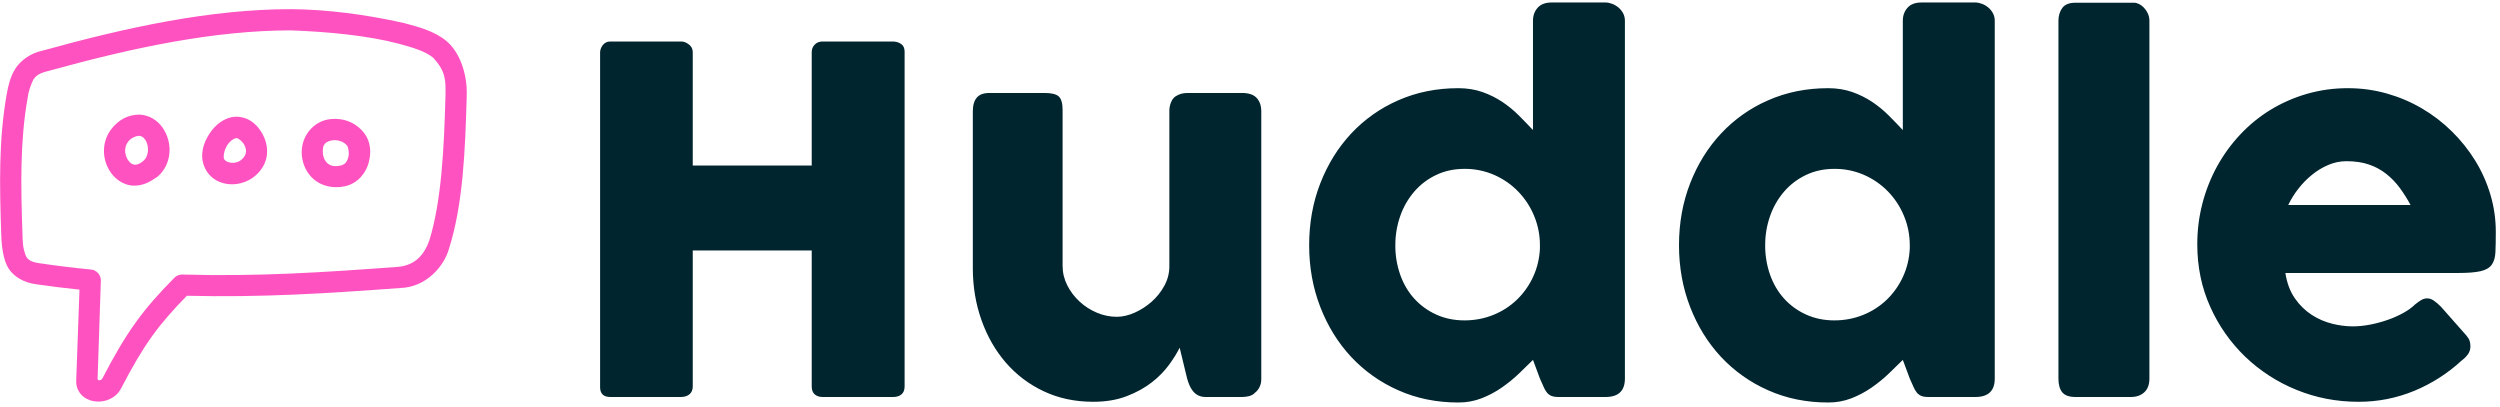
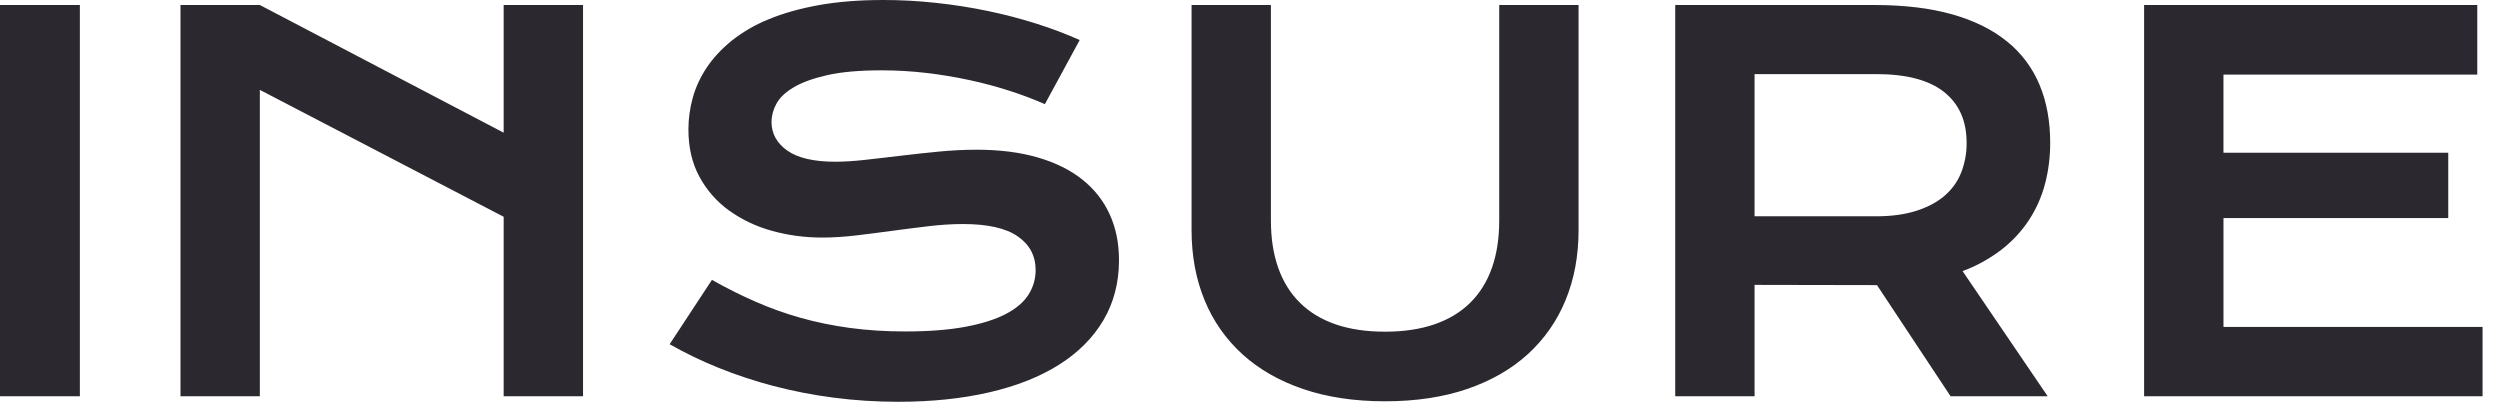
- <svg xmlns="http://www.w3.org/2000/svg" width="240" height="39">
-   <g fill-rule="nonzero" fill="none">
-     <path d="M27.967.879C20.242.875 12.182 2.615 4.047 4.872c-1.033.208-2.041.884-2.574 1.72C.983 7.38.805 8.171.652 9c-.79 4.428-.694 8.776-.53 13.594.036 1.103.2 2.41.715 3.205.538.803 1.46 1.313 2.561 1.48a95.99 95.99 0 0 0 4.232.525l-.312 8.698c-.048.692.29 1.267.71 1.598.376.286.795.413 1.225.445.86.065 1.869-.303 2.37-1.257 2.195-4.224 3.572-6.089 6.317-8.895 7.158.176 13.407-.222 20.482-.745 2.501-.065 4.218-2.11 4.672-3.743 1.357-4.232 1.568-9.456 1.712-14.737.061-2.093-.665-4.148-1.95-5.234-1.222-.991-2.702-1.35-4.058-1.718C35.031 1.363 31.263.905 27.967.879zm10.29 3.31c1.358.369 2.555.724 3.31 1.337 1.26 1.339 1.218 2.23 1.2 3.675-.142 5.122-.388 10.093-1.544 13.86-.498 1.405-1.366 2.405-3.006 2.556-7.208.533-13.462.945-20.707.739a1.032 1.032 0 0 0-.763.302c-3.044 3.074-4.601 5.21-6.921 9.676-.054.102-.171.164-.315.175-.097-.005-.136-.08-.142-.148l.314-9.432c.019-.509-.401-.995-.907-1.05a95.48 95.48 0 0 1-5.06-.62c-.726-.111-.994-.31-1.193-.606-.346-.825-.338-1.335-.365-2.128-.162-4.775-.242-8.948.491-13.1.068-.614.298-1.242.542-1.767.404-.632 1.023-.725 1.644-.897 7.956-2.197 15.74-3.84 23.068-3.845 3.592.13 7.364.49 10.354 1.273zm-27.479 8.09c-1.096 1.313-.987 3.096-.14 4.29.442.625 1.132 1.128 1.972 1.242 1.091.09 1.783-.352 2.53-.86 1.353-1.176 1.49-3.228.461-4.71-.524-.755-1.362-1.208-2.218-1.24-1.172.012-1.968.535-2.605 1.277zm11.856-1.072c-1.092.035-1.975.791-2.514 1.607-.617.933-.977 2.101-.478 3.246.96 2.203 4.277 2.176 5.6-.063.61-1.032.454-2.205 0-3.056-.452-.85-1.136-1.543-2.131-1.702a2.494 2.494 0 0 0-.477-.032zm9.625.207c-.34-.008-.69.024-1.018.111-1.312.35-2.429 1.704-2.26 3.437.086.872.487 1.722 1.21 2.308.723.585 1.773.847 2.88.62 1.272-.26 2.06-1.285 2.323-2.275.263-.99.197-1.999-.414-2.817a3.47 3.47 0 0 0-2.72-1.384zm-18.965 1.623c.245.002.438.08.637.366.445.642.321 1.615-.128 2.005-.447.39-.726.424-.922.398-.196-.027-.395-.162-.573-.414-.34-.48-.44-1.256.007-1.81.238-.316.675-.513.98-.545zm9.483.223c.038.006.464.253.668.636.204.383.242.739.048 1.066-.577.976-1.804.712-1.99.287-.07-.162-.017-.813.32-1.32.335-.509.757-.7.954-.67zm10.564.748c.062.083.213.64.096 1.082-.118.442-.31.715-.78.811-.602.124-.94 0-1.193-.207-.254-.205-.425-.552-.462-.923-.09-.92.24-1.133.764-1.273.61-.15 1.3.112 1.575.51z" fill="#FF52C1" />
-     <path d="M57.61 4.996c.016-.26.111-.494.287-.701a.875.875 0 0 1 .701-.31h6.826c.23 0 .467.096.712.287a.883.883 0 0 1 .368.724v10.893h11.421V4.996c0-.276.096-.513.287-.712.192-.2.44-.3.747-.3h6.734c.306 0 .574.077.804.23.23.154.345.399.345.736V37.1c0 .337-.1.59-.3.758-.198.169-.459.253-.78.253h-6.803c-.306 0-.555-.084-.747-.253-.191-.168-.287-.42-.287-.758V24.047H66.504V37.1c0 .322-.104.57-.31.747-.207.176-.487.264-.84.264h-6.756c-.643 0-.972-.299-.988-.896V4.996zm62.875 32.725c-.199.168-.41.275-.632.321a3.123 3.123 0 0 1-.631.07h-3.47c-.276 0-.514-.05-.713-.15-.2-.1-.368-.234-.506-.402a2.384 2.384 0 0 1-.344-.575 4.884 4.884 0 0 1-.23-.666l-.712-2.942c-.23.475-.563 1.015-1 1.62a8.495 8.495 0 0 1-1.666 1.7c-.674.53-1.479.974-2.413 1.334-.935.36-2.007.54-3.218.54-1.746 0-3.332-.337-4.757-1.011a10.904 10.904 0 0 1-3.642-2.758c-1.003-1.164-1.781-2.524-2.332-4.08-.552-1.554-.828-3.213-.828-4.974V10.695c0-.582.127-1.022.38-1.321.252-.299.654-.448 1.206-.448h5.308c.66 0 1.111.11 1.356.333.245.222.368.655.368 1.298v14.96c0 .66.15 1.284.448 1.874.299.59.693 1.11 1.184 1.562.49.452 1.045.809 1.666 1.069.62.26 1.252.39 1.896.39.551 0 1.122-.13 1.712-.39a6.361 6.361 0 0 0 1.631-1.046c.498-.436.908-.95 1.23-1.54.322-.59.482-1.214.482-1.872V10.626c0-.26.05-.52.15-.781.1-.26.249-.46.448-.598.199-.122.387-.206.563-.252.176-.046.38-.07.609-.07h5.194c.658 0 1.133.162 1.424.483.291.322.437.751.437 1.287v25.716c0 .29-.065.559-.195.804s-.31.437-.54.574l.137-.068zm26.681-3.172c-.414.414-.87.858-1.367 1.333-.498.475-1.046.92-1.643 1.333a9.3 9.3 0 0 1-1.93 1.023 6.097 6.097 0 0 1-2.23.402c-2.083 0-4.002-.39-5.757-1.172a13.777 13.777 0 0 1-4.527-3.206c-1.264-1.356-2.252-2.953-2.964-4.792-.713-1.838-1.069-3.814-1.069-5.929 0-2.13.356-4.11 1.069-5.94.712-1.83 1.7-3.424 2.964-4.78a13.635 13.635 0 0 1 4.527-3.194c1.755-.774 3.674-1.161 5.757-1.161.843 0 1.613.123 2.31.368a8.51 8.51 0 0 1 1.907.942c.575.383 1.103.816 1.586 1.298.482.483.938.954 1.367 1.414V1.985c0-.49.15-.903.448-1.24.299-.338.747-.506 1.345-.506h5.17c.2 0 .41.042.632.126.222.085.425.203.61.357.183.153.332.337.447.551.115.215.173.452.173.712v34.357c0 1.18-.62 1.77-1.862 1.77h-4.504c-.306 0-.544-.04-.712-.116a1.13 1.13 0 0 1-.426-.333 2.319 2.319 0 0 1-.31-.551 17.13 17.13 0 0 0-.344-.77l-.667-1.793zm-13.214-11.008a8.39 8.39 0 0 0 .471 2.839c.314.88.762 1.643 1.345 2.286a6.384 6.384 0 0 0 2.102 1.528c.82.376 1.728.563 2.724.563.98 0 1.903-.176 2.769-.528a7.058 7.058 0 0 0 2.263-1.46 7.256 7.256 0 0 0 1.552-2.194c.39-.843.609-1.747.655-2.712v-.322a7.26 7.26 0 0 0-.552-2.803 7.427 7.427 0 0 0-1.528-2.344 7.242 7.242 0 0 0-2.298-1.597 6.977 6.977 0 0 0-2.861-.586c-.996 0-1.904.195-2.724.586-.82.39-1.52.923-2.102 1.597a7.236 7.236 0 0 0-1.345 2.344 8.35 8.35 0 0 0-.47 2.803zm48.72 11.008c-.414.414-.87.858-1.368 1.333-.498.475-1.046.92-1.643 1.333a9.3 9.3 0 0 1-1.93 1.023 6.097 6.097 0 0 1-2.23.402c-2.083 0-4.002-.39-5.756-1.172a13.777 13.777 0 0 1-4.528-3.206c-1.263-1.356-2.252-2.953-2.964-4.792-.712-1.838-1.069-3.814-1.069-5.929 0-2.13.357-4.11 1.069-5.94s1.7-3.424 2.964-4.78a13.635 13.635 0 0 1 4.528-3.194c1.754-.774 3.673-1.161 5.756-1.161.843 0 1.613.123 2.31.368a8.51 8.51 0 0 1 1.907.942c.575.383 1.103.816 1.586 1.298.483.483.938.954 1.367 1.414V1.985c0-.49.15-.903.448-1.24.3-.338.747-.506 1.345-.506h5.17c.2 0 .41.042.632.126.223.085.426.203.61.357.183.153.333.337.448.551.114.215.172.452.172.712v34.357c0 1.18-.62 1.77-1.862 1.77h-4.504c-.306 0-.544-.04-.712-.116a1.13 1.13 0 0 1-.425-.333 2.319 2.319 0 0 1-.31-.551 17.13 17.13 0 0 0-.345-.77l-.667-1.793zm-13.215-11.008a8.39 8.39 0 0 0 .471 2.839c.315.88.763 1.643 1.345 2.286a6.384 6.384 0 0 0 2.103 1.528c.82.376 1.727.563 2.723.563.98 0 1.903-.176 2.769-.528a7.058 7.058 0 0 0 2.264-1.46 7.256 7.256 0 0 0 1.55-2.194c.391-.843.61-1.747.656-2.712v-.322a7.26 7.26 0 0 0-.552-2.803 7.427 7.427 0 0 0-1.528-2.344 7.242 7.242 0 0 0-2.298-1.597 6.977 6.977 0 0 0-2.861-.586c-.996 0-1.904.195-2.723.586-.82.39-1.521.923-2.103 1.597a7.236 7.236 0 0 0-1.345 2.344 8.35 8.35 0 0 0-.47 2.803zM197.61 2.008c0-.49.122-.903.367-1.24.246-.338.667-.506 1.264-.506h5.63c.154 0 .315.042.483.126a1.7 1.7 0 0 1 .471.357c.146.153.268.337.368.551.1.215.15.452.15.712v34.334c0 .582-.165 1.022-.495 1.321-.329.299-.754.448-1.275.448h-5.332c-.597 0-1.018-.15-1.264-.448-.245-.299-.367-.74-.367-1.321V2.008zm38.7 32.61a15.31 15.31 0 0 1-4.55 2.907 13.87 13.87 0 0 1-5.355 1.046c-2.1 0-4.083-.383-5.952-1.15a15.494 15.494 0 0 1-4.918-3.182 15.273 15.273 0 0 1-3.355-4.792c-.828-1.838-1.241-3.837-1.241-5.998 0-1.348.164-2.654.494-3.918a15.45 15.45 0 0 1 1.402-3.55 15.055 15.055 0 0 1 2.206-3.045 13.957 13.957 0 0 1 2.907-2.379 14.327 14.327 0 0 1 3.493-1.54 14.084 14.084 0 0 1 3.975-.551c1.272 0 2.505.169 3.7.506 1.195.337 2.318.812 3.367 1.424 1.05.613 2.01 1.349 2.884 2.207a14.896 14.896 0 0 1 2.252 2.815 13.58 13.58 0 0 1 1.46 3.263c.344 1.157.517 2.348.517 3.573 0 .797-.012 1.448-.035 1.954-.023.505-.142.908-.356 1.206-.215.3-.57.506-1.069.62-.498.116-1.23.173-2.194.173h-16.546c.153.98.463 1.8.93 2.46a5.842 5.842 0 0 0 1.62 1.573c.613.391 1.264.67 1.954.84a8.24 8.24 0 0 0 1.953.252c.552 0 1.118-.058 1.7-.172a12.179 12.179 0 0 0 1.69-.46 9.557 9.557 0 0 0 1.493-.667c.452-.252.816-.517 1.092-.792.245-.2.456-.349.632-.449.176-.1.364-.149.563-.149.2 0 .402.07.61.207a4.8 4.8 0 0 1 .7.597l2.436 2.758c.168.2.276.38.322.54.046.161.069.326.069.494 0 .307-.085.571-.253.793a2.89 2.89 0 0 1-.598.586zm-11.054-19.143c-.598 0-1.176.119-1.735.356a6.547 6.547 0 0 0-1.575.954c-.49.398-.93.85-1.321 1.356a8.315 8.315 0 0 0-.954 1.54h11.743a13.536 13.536 0 0 0-1.045-1.655 7.081 7.081 0 0 0-1.287-1.333 5.558 5.558 0 0 0-1.655-.896c-.62-.215-1.344-.322-2.171-.322z" fill="#00252E" />
-   </g>
+ <svg xmlns="http://www.w3.org/2000/svg" width="112" height="18">
+   <path fill="#2C2830" d="M0 .224h3.578v17.53H0V.223zm8.086 0h3.555l10.923 5.72V.224h3.556v17.53h-3.556V9.711L11.641 4.026v13.727H8.086V.224zm23.81 12.314c.635.36 1.28.683 1.934.97.654.288 1.333.531 2.035.73.703.198 1.442.349 2.215.454.774.104 1.599.157 2.473.157 1.054 0 1.952-.07 2.692-.208.74-.138 1.344-.329 1.811-.572.467-.243.808-.533 1.02-.869.214-.336.32-.703.32-1.1 0-.635-.265-1.137-.796-1.507-.53-.37-1.35-.556-2.456-.556-.486 0-.998.032-1.537.096l-.811.1-.82.107a97.03 97.03 0 01-1.626.208c-.535.063-1.038.095-1.509.095-.785 0-1.538-.1-2.26-.303a5.98 5.98 0 01-1.917-.908 4.5 4.5 0 01-1.33-1.514c-.328-.606-.493-1.312-.493-2.12 0-.478.066-.953.196-1.424.131-.471.34-.922.628-1.352.288-.43.66-.83 1.116-1.2a6.682 6.682 0 011.655-.958c.646-.27 1.394-.48 2.243-.634.848-.153 1.814-.23 2.899-.23.785 0 1.573.043 2.366.129.792.086 1.564.207 2.316.364.751.157 1.475.346 2.17.567.695.22 1.342.465 1.94.734l-1.559 2.871a16.689 16.689 0 00-1.592-.6 18.789 18.789 0 00-1.783-.476 20.428 20.428 0 00-1.924-.32 17.169 17.169 0 00-2.024-.118c-.98 0-1.785.071-2.417.213-.632.143-1.135.324-1.508.544-.374.221-.634.468-.78.74a1.714 1.714 0 00-.219.814c0 .523.236.951.707 1.284.471.333 1.189.499 2.153.499.39 0 .836-.028 1.34-.084l.777-.089.816-.096a72.218 72.218 0 011.705-.185c.58-.056 1.142-.084 1.688-.084 1.031 0 1.945.115 2.742.347.796.232 1.463.563 2.001.993.539.43.946.95 1.223 1.559.277.609.415 1.291.415 2.046 0 1.01-.234 1.909-.701 2.698-.467.788-1.133 1.454-1.996 1.996-.864.542-1.905.953-3.124 1.233-1.218.28-2.575.421-4.07.421-.988 0-1.952-.062-2.894-.185a21.57 21.57 0 01-2.709-.527 20.3 20.3 0 01-2.467-.819A17.998 17.998 0 0130 15.421l1.895-2.883zM53.382.224h3.555V9.88c0 .793.109 1.498.326 2.114.216.617.54 1.139.97 1.565.43.426.962.75 1.598.97.635.22 1.375.33 2.22.33.838 0 1.576-.11 2.215-.33.64-.22 1.174-.544 1.604-.97.43-.426.753-.948.97-1.565.217-.616.325-1.321.325-2.114V.224h3.555v10.083c0 1.15-.194 2.198-.583 3.14a6.668 6.668 0 01-1.693 2.422c-.74.673-1.647 1.193-2.72 1.559-1.073.366-2.297.55-3.673.55-1.375 0-2.6-.184-3.673-.55-1.072-.366-1.979-.886-2.72-1.559a6.668 6.668 0 01-1.693-2.422c-.388-.942-.583-1.99-.583-3.14V.224zm21.667 0h8.916c1.346 0 2.513.14 3.5.42.986.281 1.805.687 2.455 1.218a4.907 4.907 0 011.453 1.94c.318.762.476 1.626.476 2.59 0 .651-.078 1.27-.235 1.857a5.512 5.512 0 01-.723 1.62 5.526 5.526 0 01-1.228 1.318 6.677 6.677 0 01-1.739.959l3.813 5.607h-4.351l-3.297-4.98-5.484-.01v4.99H75.05V.224zm9.006 9.466c.673 0 1.262-.079 1.766-.236.505-.157.928-.377 1.268-.661.34-.285.594-.63.762-1.038a3.54 3.54 0 00.253-1.362c0-.98-.337-1.737-1.01-2.272-.673-.534-1.686-.801-3.039-.801h-5.45v6.37h5.45zm12-9.466h14.927v3.118H99.611v3.5h10.071v2.926h-10.07v4.879h11.607v3.106H96.056V.224z" />
</svg>
